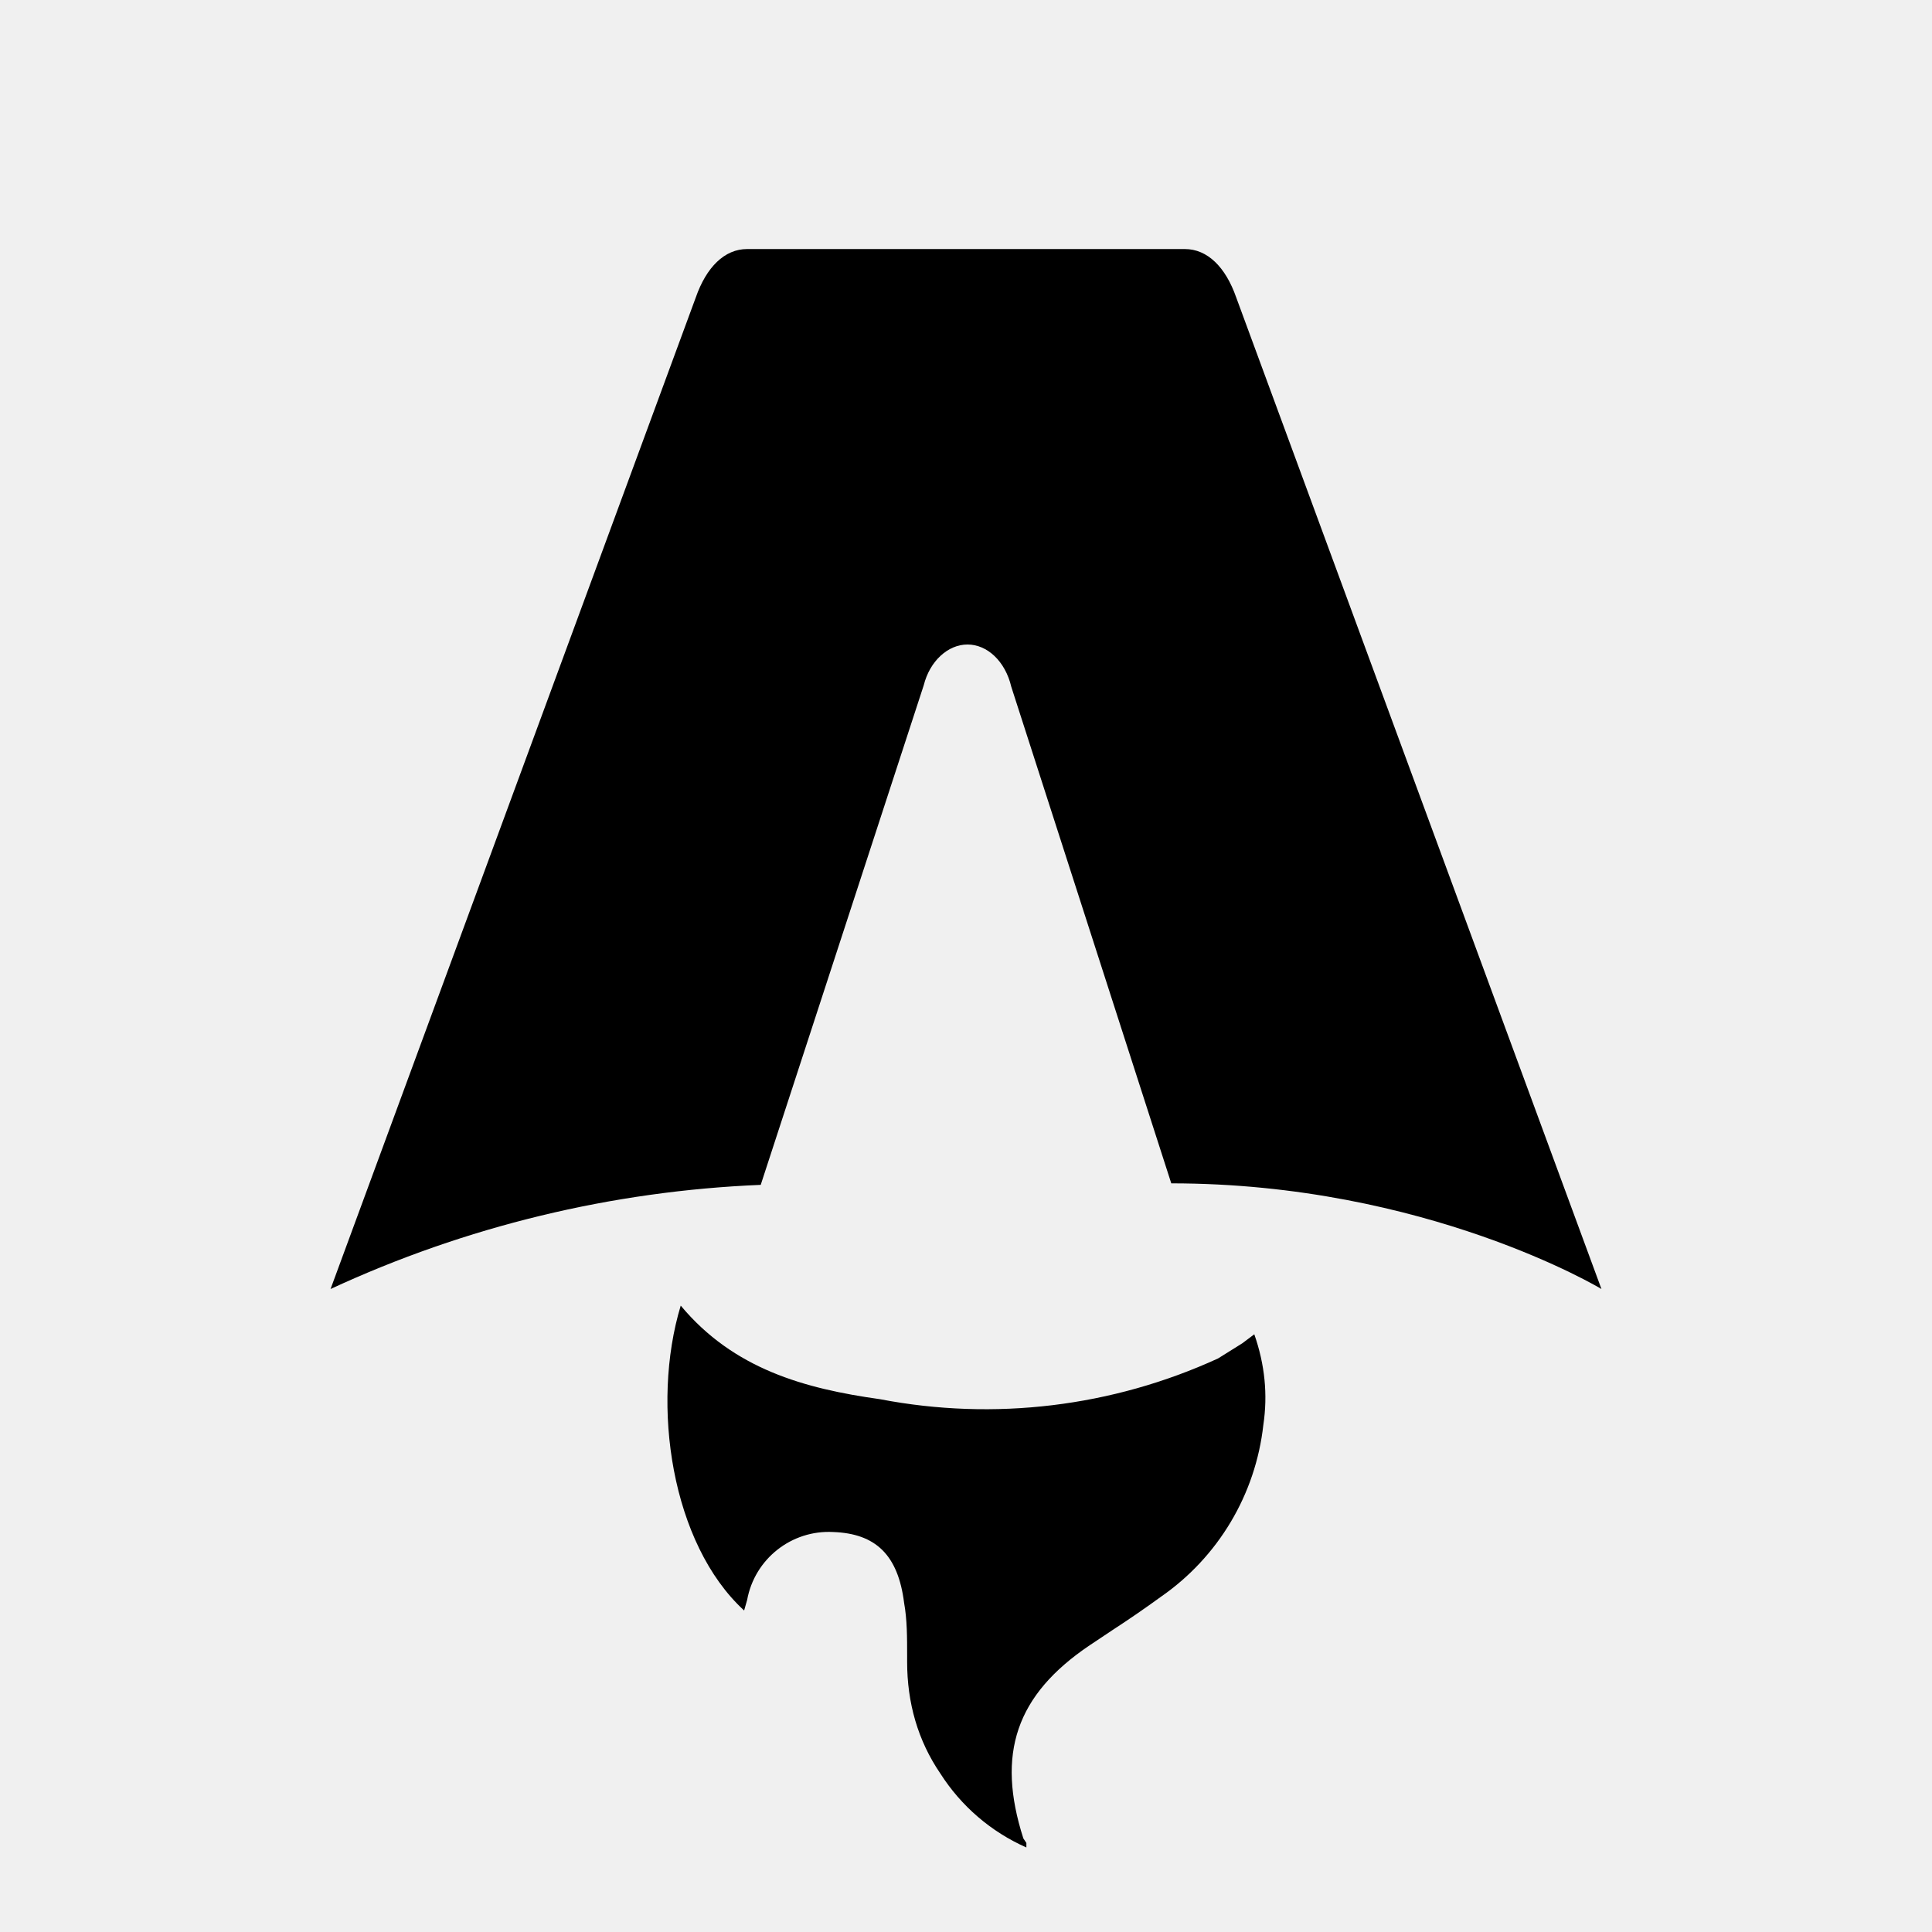
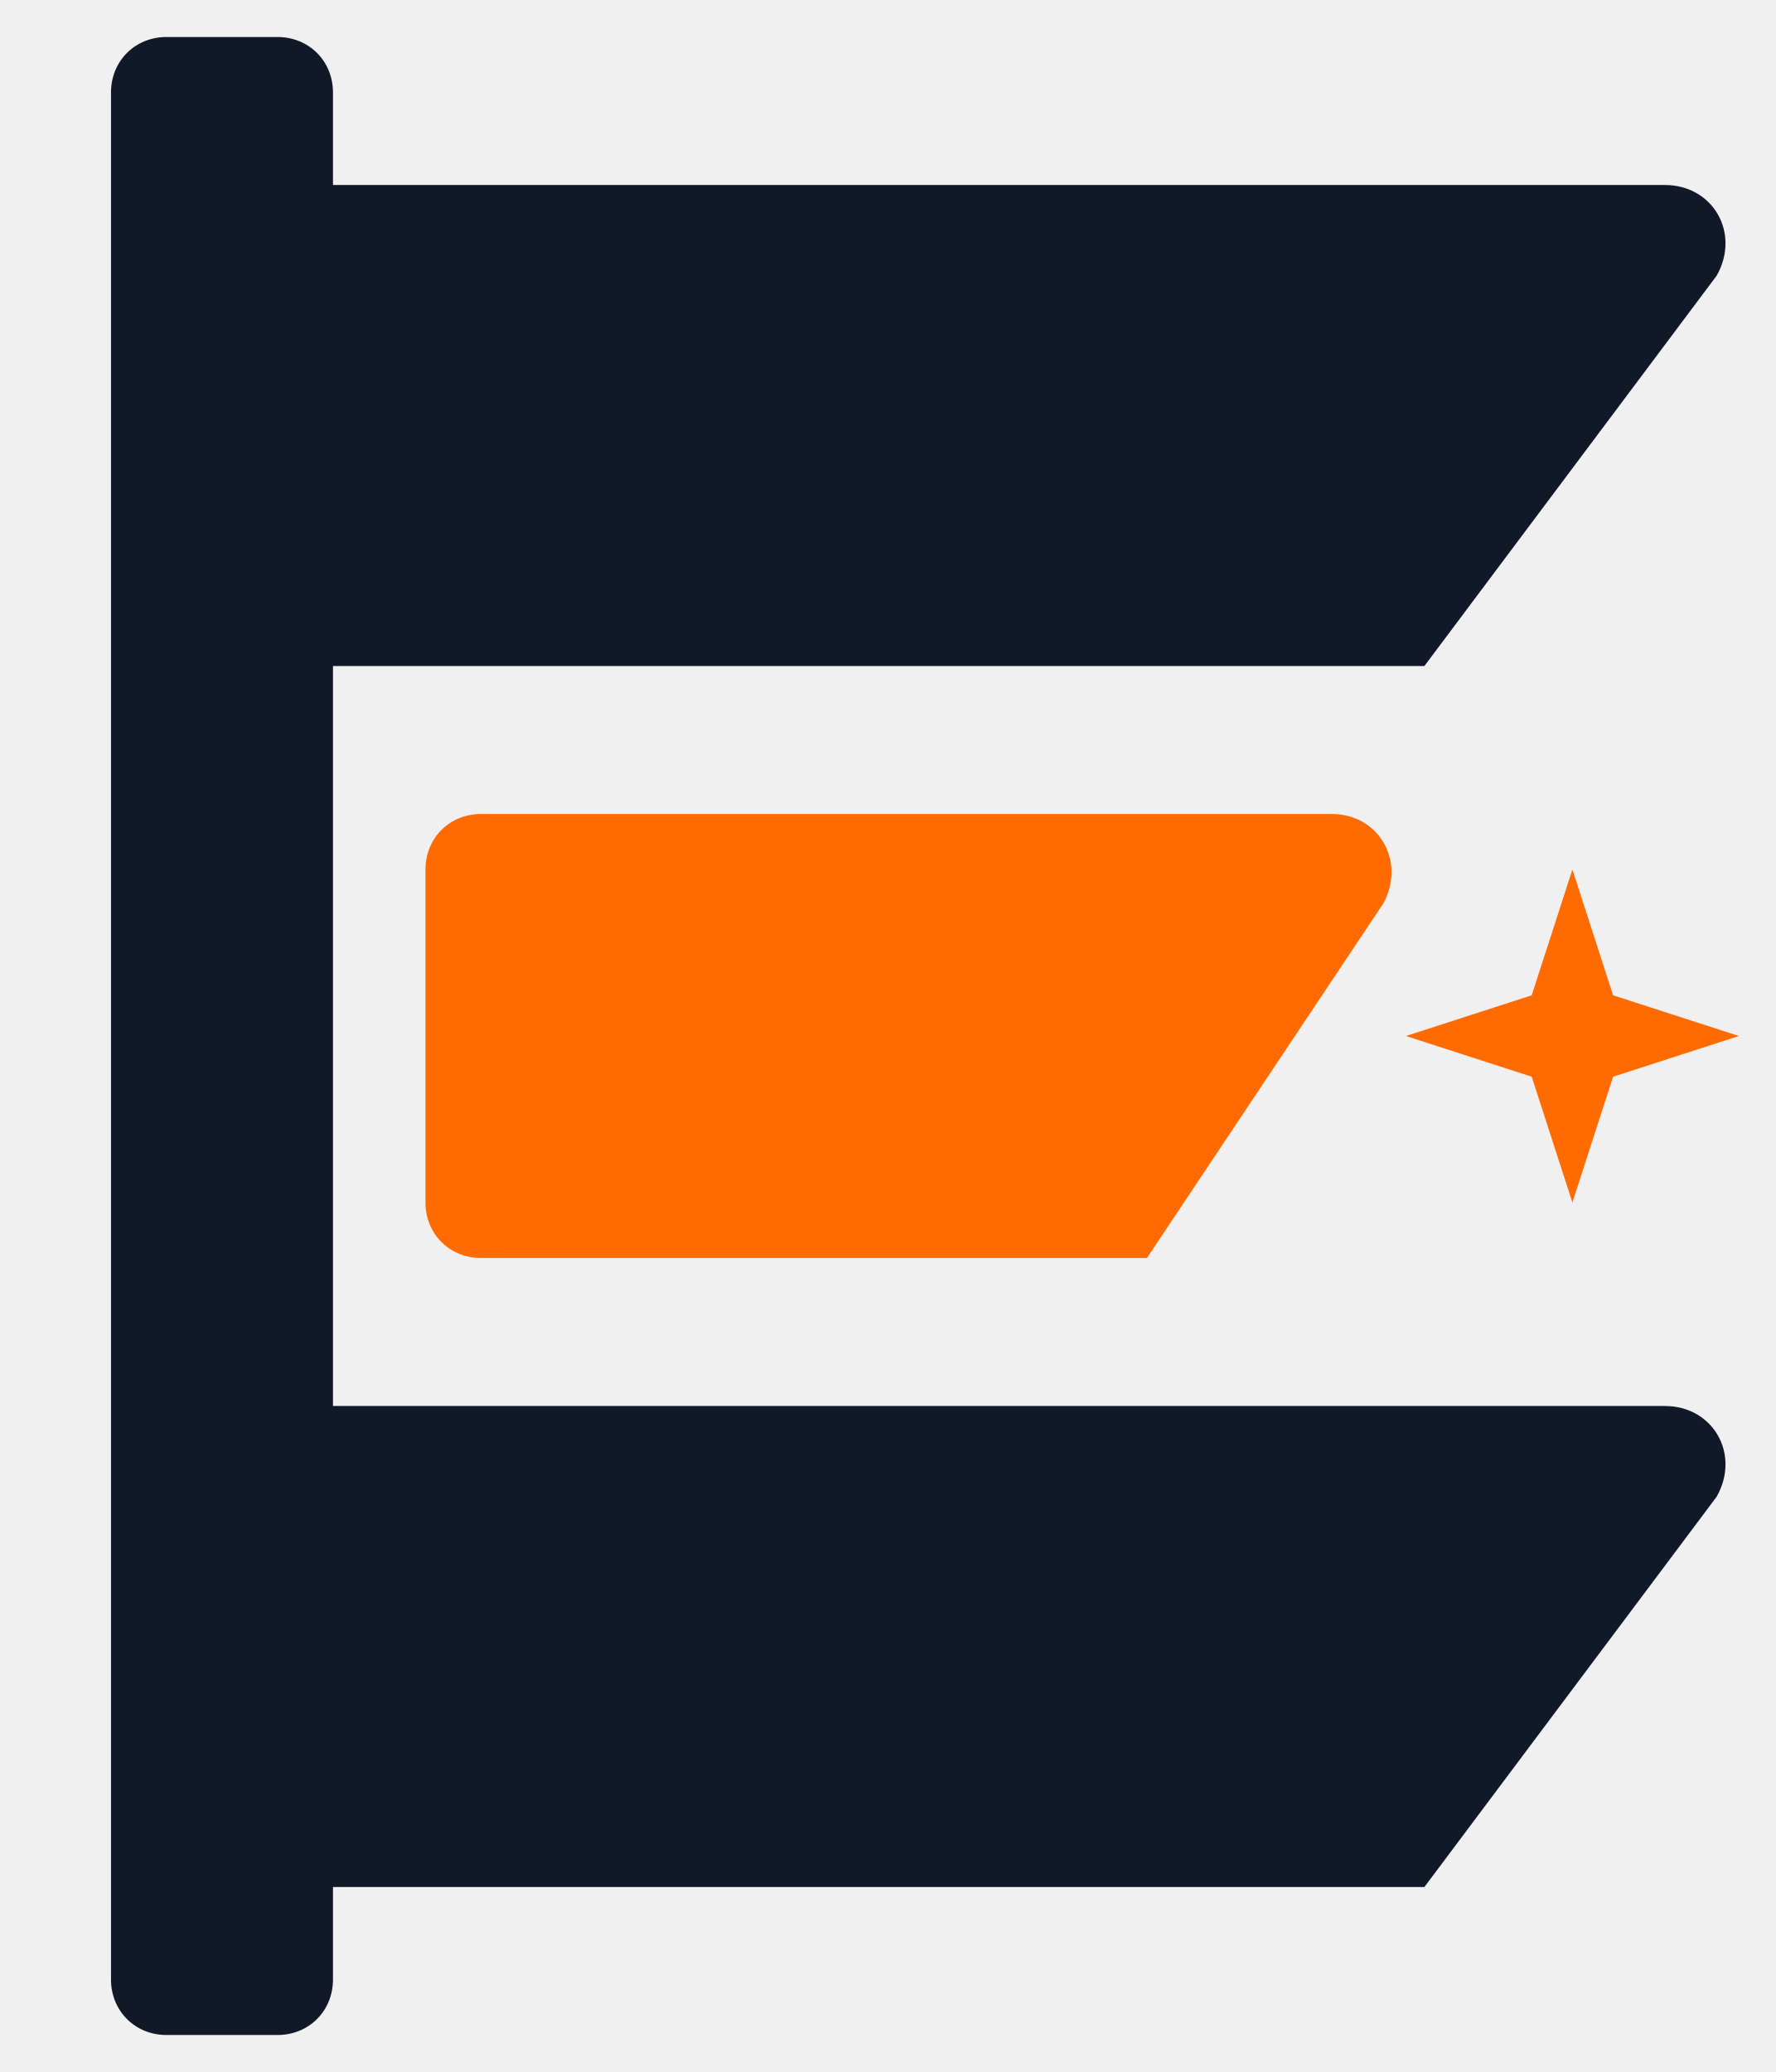
- <svg xmlns="http://www.w3.org/2000/svg" fill="none" viewBox="0 0 128 128">
-   <path d="M50.4 78.5a75.1 75.1 0 0 0-28.5 6.9l24.2-65.7c.7-2 1.9-3.2 3.4-3.2h29c1.5 0 2.7 1.2 3.4 3.2l24.2 65.7s-11.6-7-28.5-7L67 45.5c-.4-1.7-1.6-2.8-2.9-2.8-1.3 0-2.5 1.1-2.9 2.7L50.4 78.5Zm-1.1 28.2Zm-4.2-20.2c-2 6.6-.6 15.8 4.2 20.2a17.5 17.5 0 0 1 .2-.7 5.5 5.5 0 0 1 5.7-4.5c2.8.1 4.3 1.5 4.7 4.7.2 1.1.2 2.3.2 3.5v.4c0 2.7.7 5.2 2.2 7.4a13 13 0 0 0 5.7 4.9v-.3l-.2-.3c-1.8-5.6-.5-9.5 4.4-12.8l1.5-1a73 73 0 0 0 3.2-2.2 16 16 0 0 0 6.8-11.4c.3-2 .1-4-.6-6l-.8.6-1.6 1a37 37 0 0 1-22.4 2.7c-5-.7-9.7-2-13.2-6.2Z" />
+ <svg xmlns="http://www.w3.org/2000/svg" viewBox="16 8 96 112" fill="none">
  <style>
-         path { fill: #000; }
-         @media (prefers-color-scheme: dark) {
-             path { fill: #FFF; }
-         }
-     </style>
+     .beacon-frame { fill: #111827; }
+     .beacon-core { fill: #ff6b01; }
+     @media (prefers-color-scheme: dark) {
+       .beacon-frame { fill: #f8fafc; }
+       .beacon-core { fill: #ff6b01; }
+     }
+   </style>
+   <path class="beacon-frame" fill-rule="evenodd" clip-rule="evenodd" d="       M 22 13       C 22 11.3 23.3 10 25 10       H 31       C 32.7 10 34 11.3 34 13       V 18       H 106       C 108.6 18 110.1 20.6 108.8 22.9       L 93 44       H 34       V 84       H 106       C 108.6 84 110.1 86.6 108.8 88.9       L 93 110       H 34       V 115       C 34 116.7 32.7 118 31 118       H 25       C 23.3 118 22 116.7 22 115       V 13       Z     " />
+   <path class="beacon-core" d="       M 42 52       H 88       C 90.5 52 92 54.5 90.8 56.8       L 78 76       H 42       C 40.3 76 39 74.7 39 73       V 55       C 39 53.3 40.3 52 42 52       Z     " />
+   <path class="beacon-core" d="M 101 55 L 103.2 61.8 L 110 64 L 103.2 66.2 L 101 73 L 98.8 66.2 L 92 64 L 98.8 61.8 Z" />
</svg>
